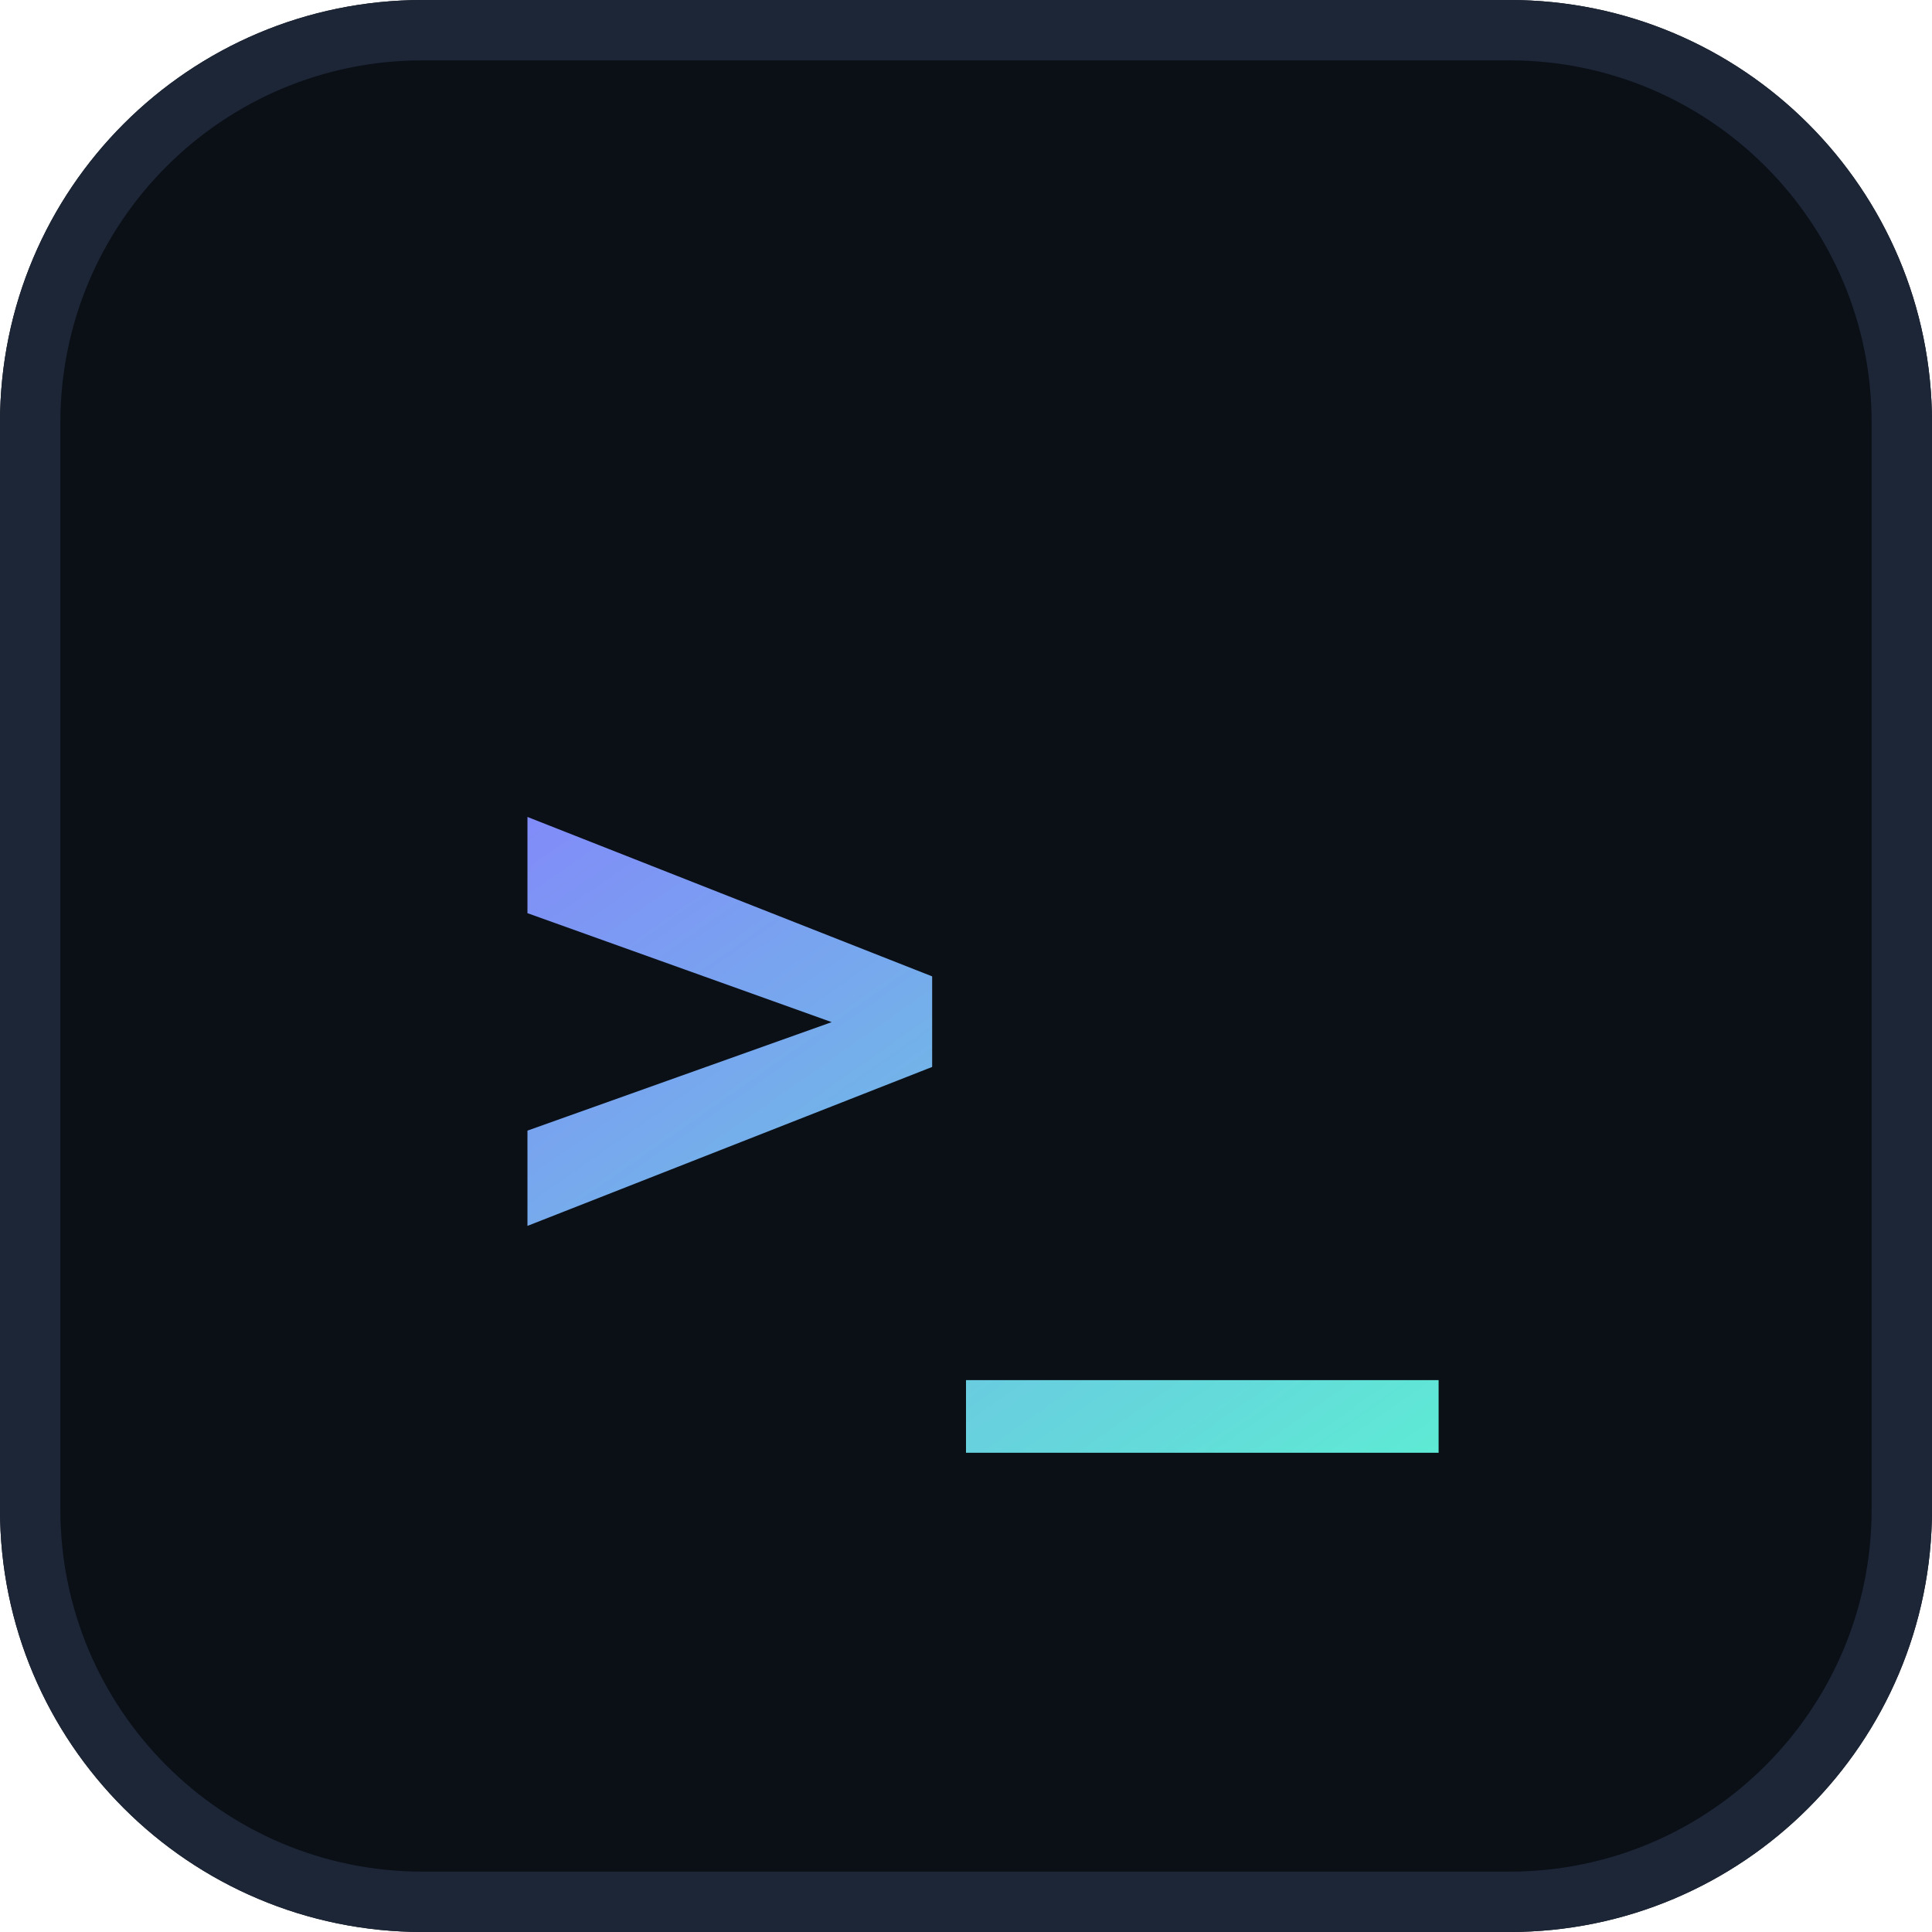
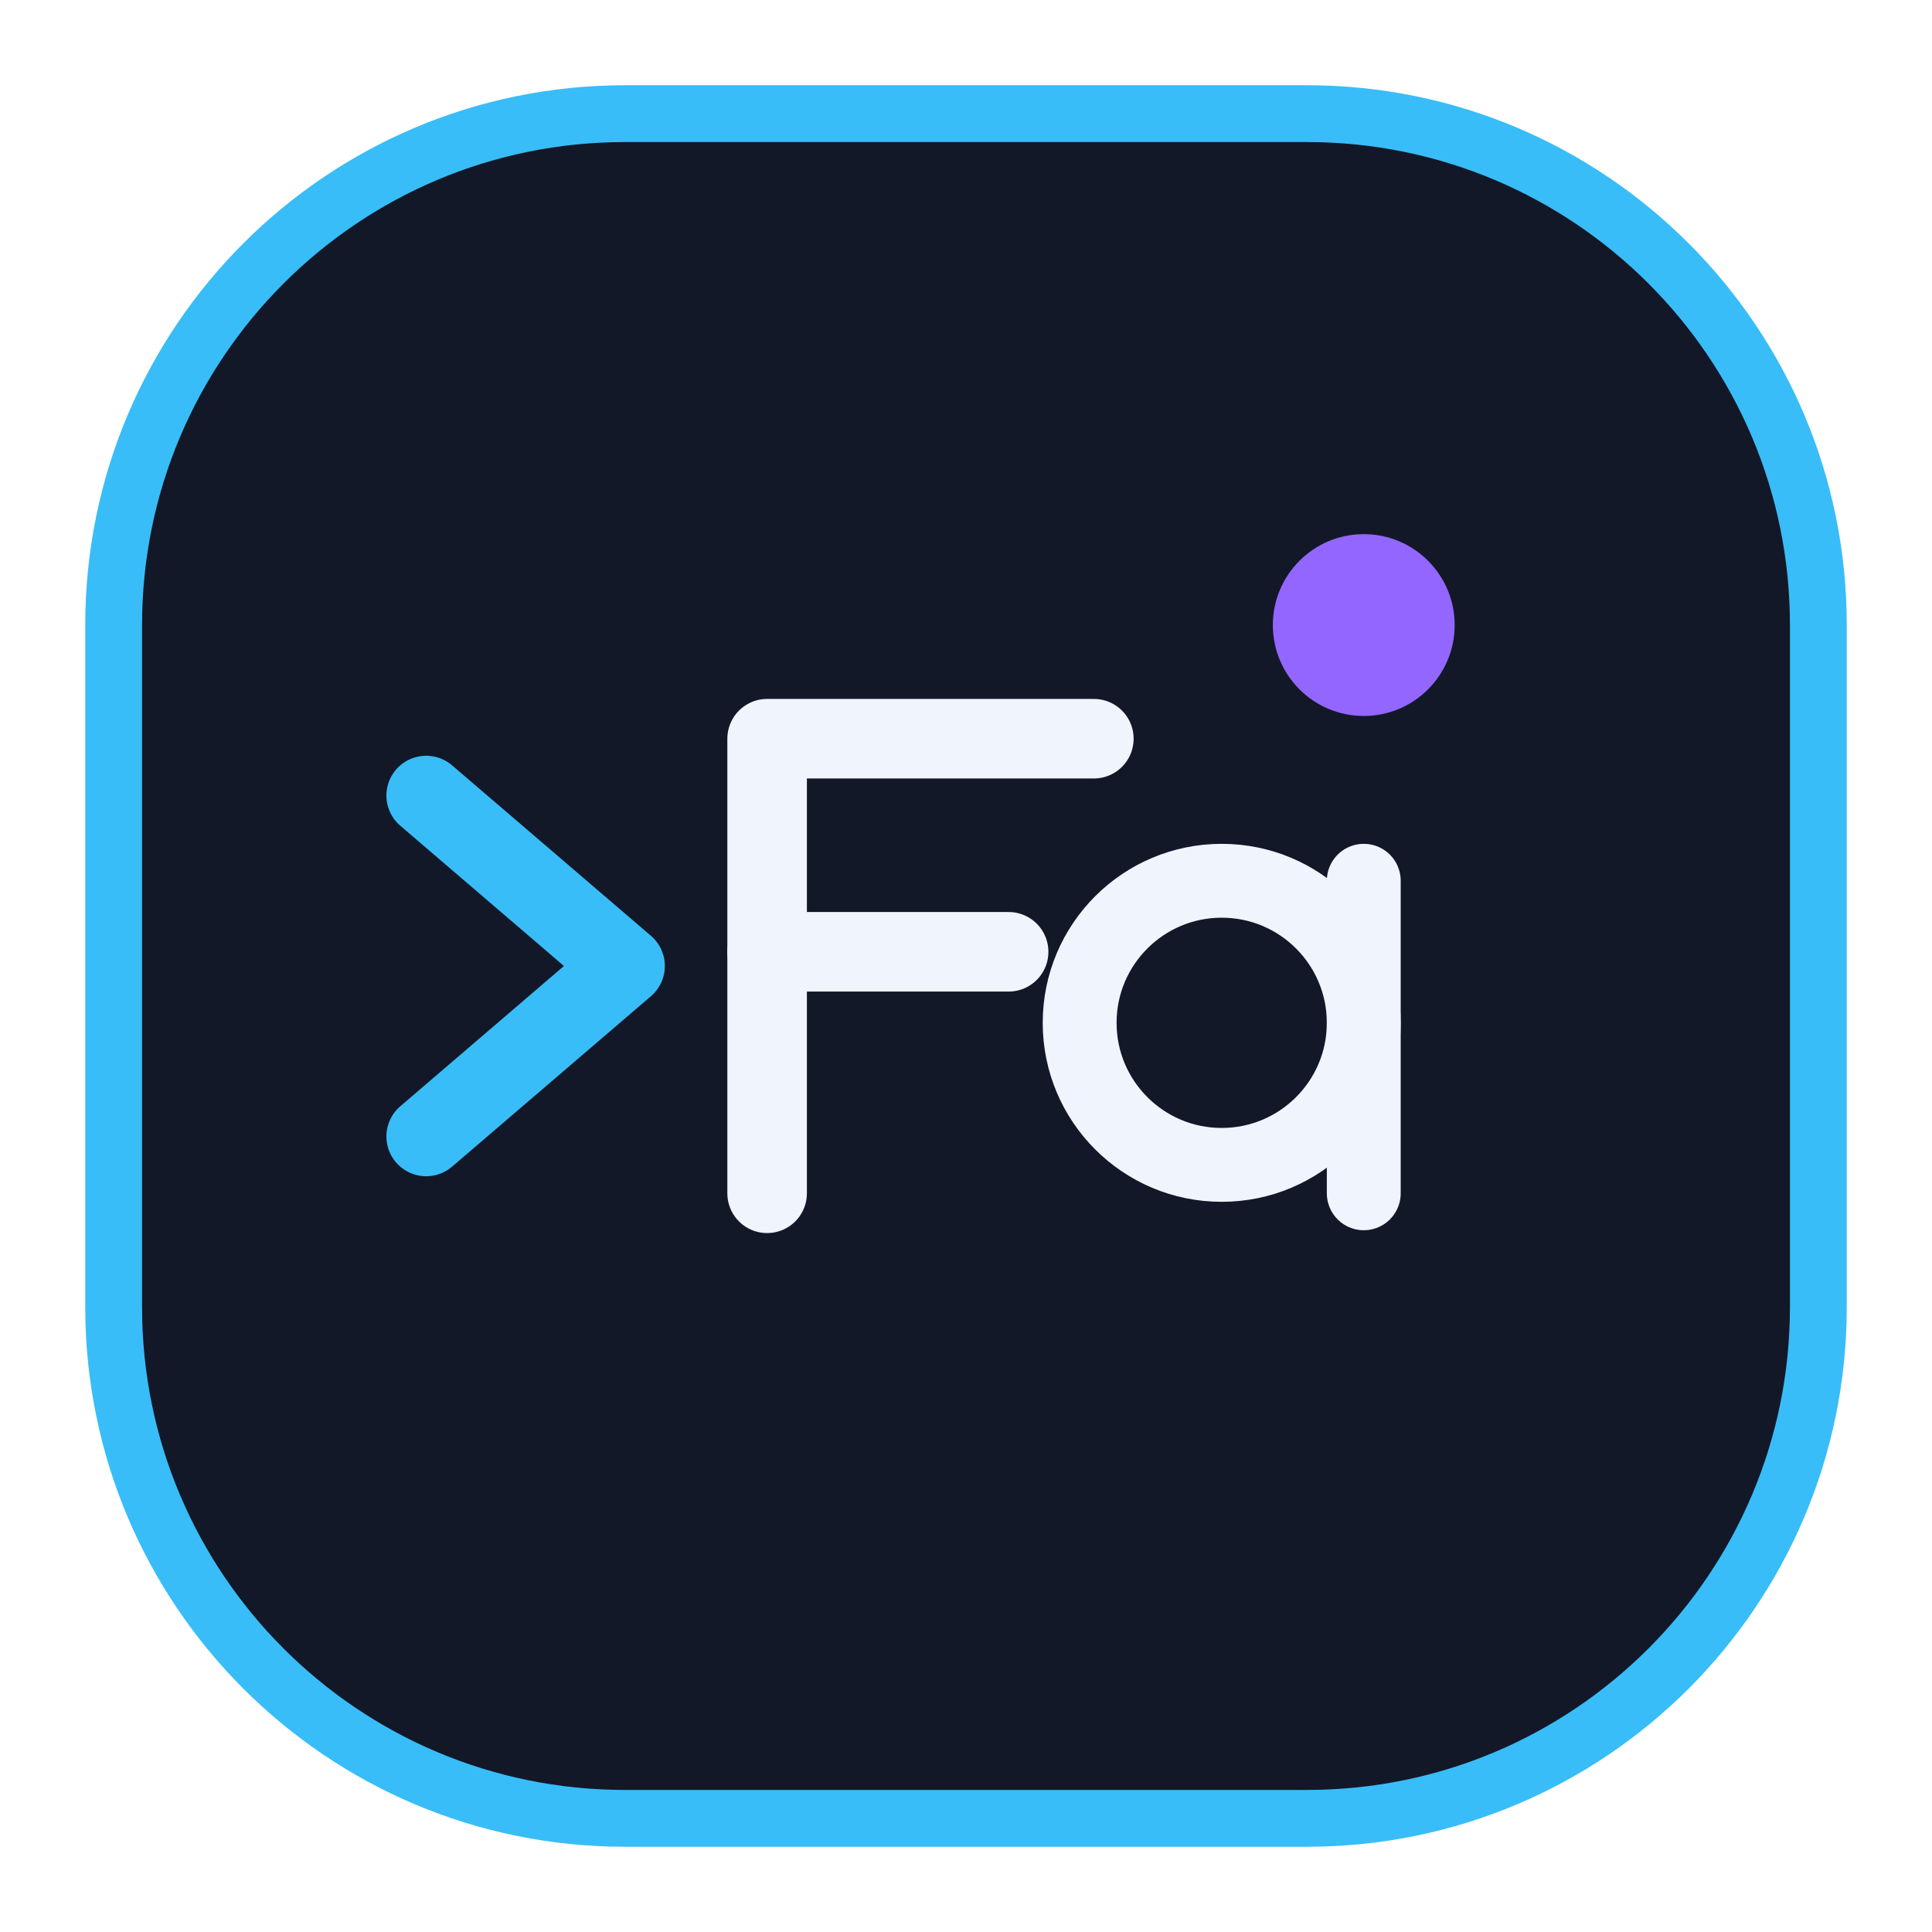
- <svg xmlns="http://www.w3.org/2000/svg" viewBox="0 0 64 64">
-   <defs>
-     <linearGradient id="g" x1="0" y1="0" x2="1" y2="1">
-       <stop offset="0" stop-color="#818cf8" />
-       <stop offset="1" stop-color="#5eead4" />
-     </linearGradient>
-   </defs>
-   <rect width="64" height="64" rx="14" fill="#0b0f16" />
-   <rect x="1" y="1" width="62" height="62" rx="13" fill="none" stroke="#1c2637" stroke-width="2" />
-   <text x="32" y="42" text-anchor="middle" font-family="ui-monospace, Menlo, Consolas, monospace" font-size="26" font-weight="700" fill="url(#g)">&gt;_</text>
+ <svg xmlns="http://www.w3.org/2000/svg" viewBox="0 0 68 68">
+   <rect x="4" y="4" width="60" height="60" rx="18" fill="#121828" stroke="#38BDF8" stroke-width="2" />
+   <path d="M15 28 L22 34 L15 40" fill="none" stroke="#38BDF8" stroke-width="2.8" stroke-linecap="round" stroke-linejoin="round" />
+   <path d="M27 42 V26 H38.5" fill="none" stroke="#F0F4FC" stroke-width="2.8" stroke-linecap="round" stroke-linejoin="round" />
+   <path d="M27 33.5 H35.5" fill="none" stroke="#F0F4FC" stroke-width="2.8" stroke-linecap="round" />
+   <circle cx="43" cy="36" r="5" fill="none" stroke="#F0F4FC" stroke-width="2.6" />
+   <path d="M48 31 V42" fill="none" stroke="#F0F4FC" stroke-width="2.6" stroke-linecap="round" />
+   <circle cx="48" cy="22" r="3.2" fill="#9366FF" />
</svg>
